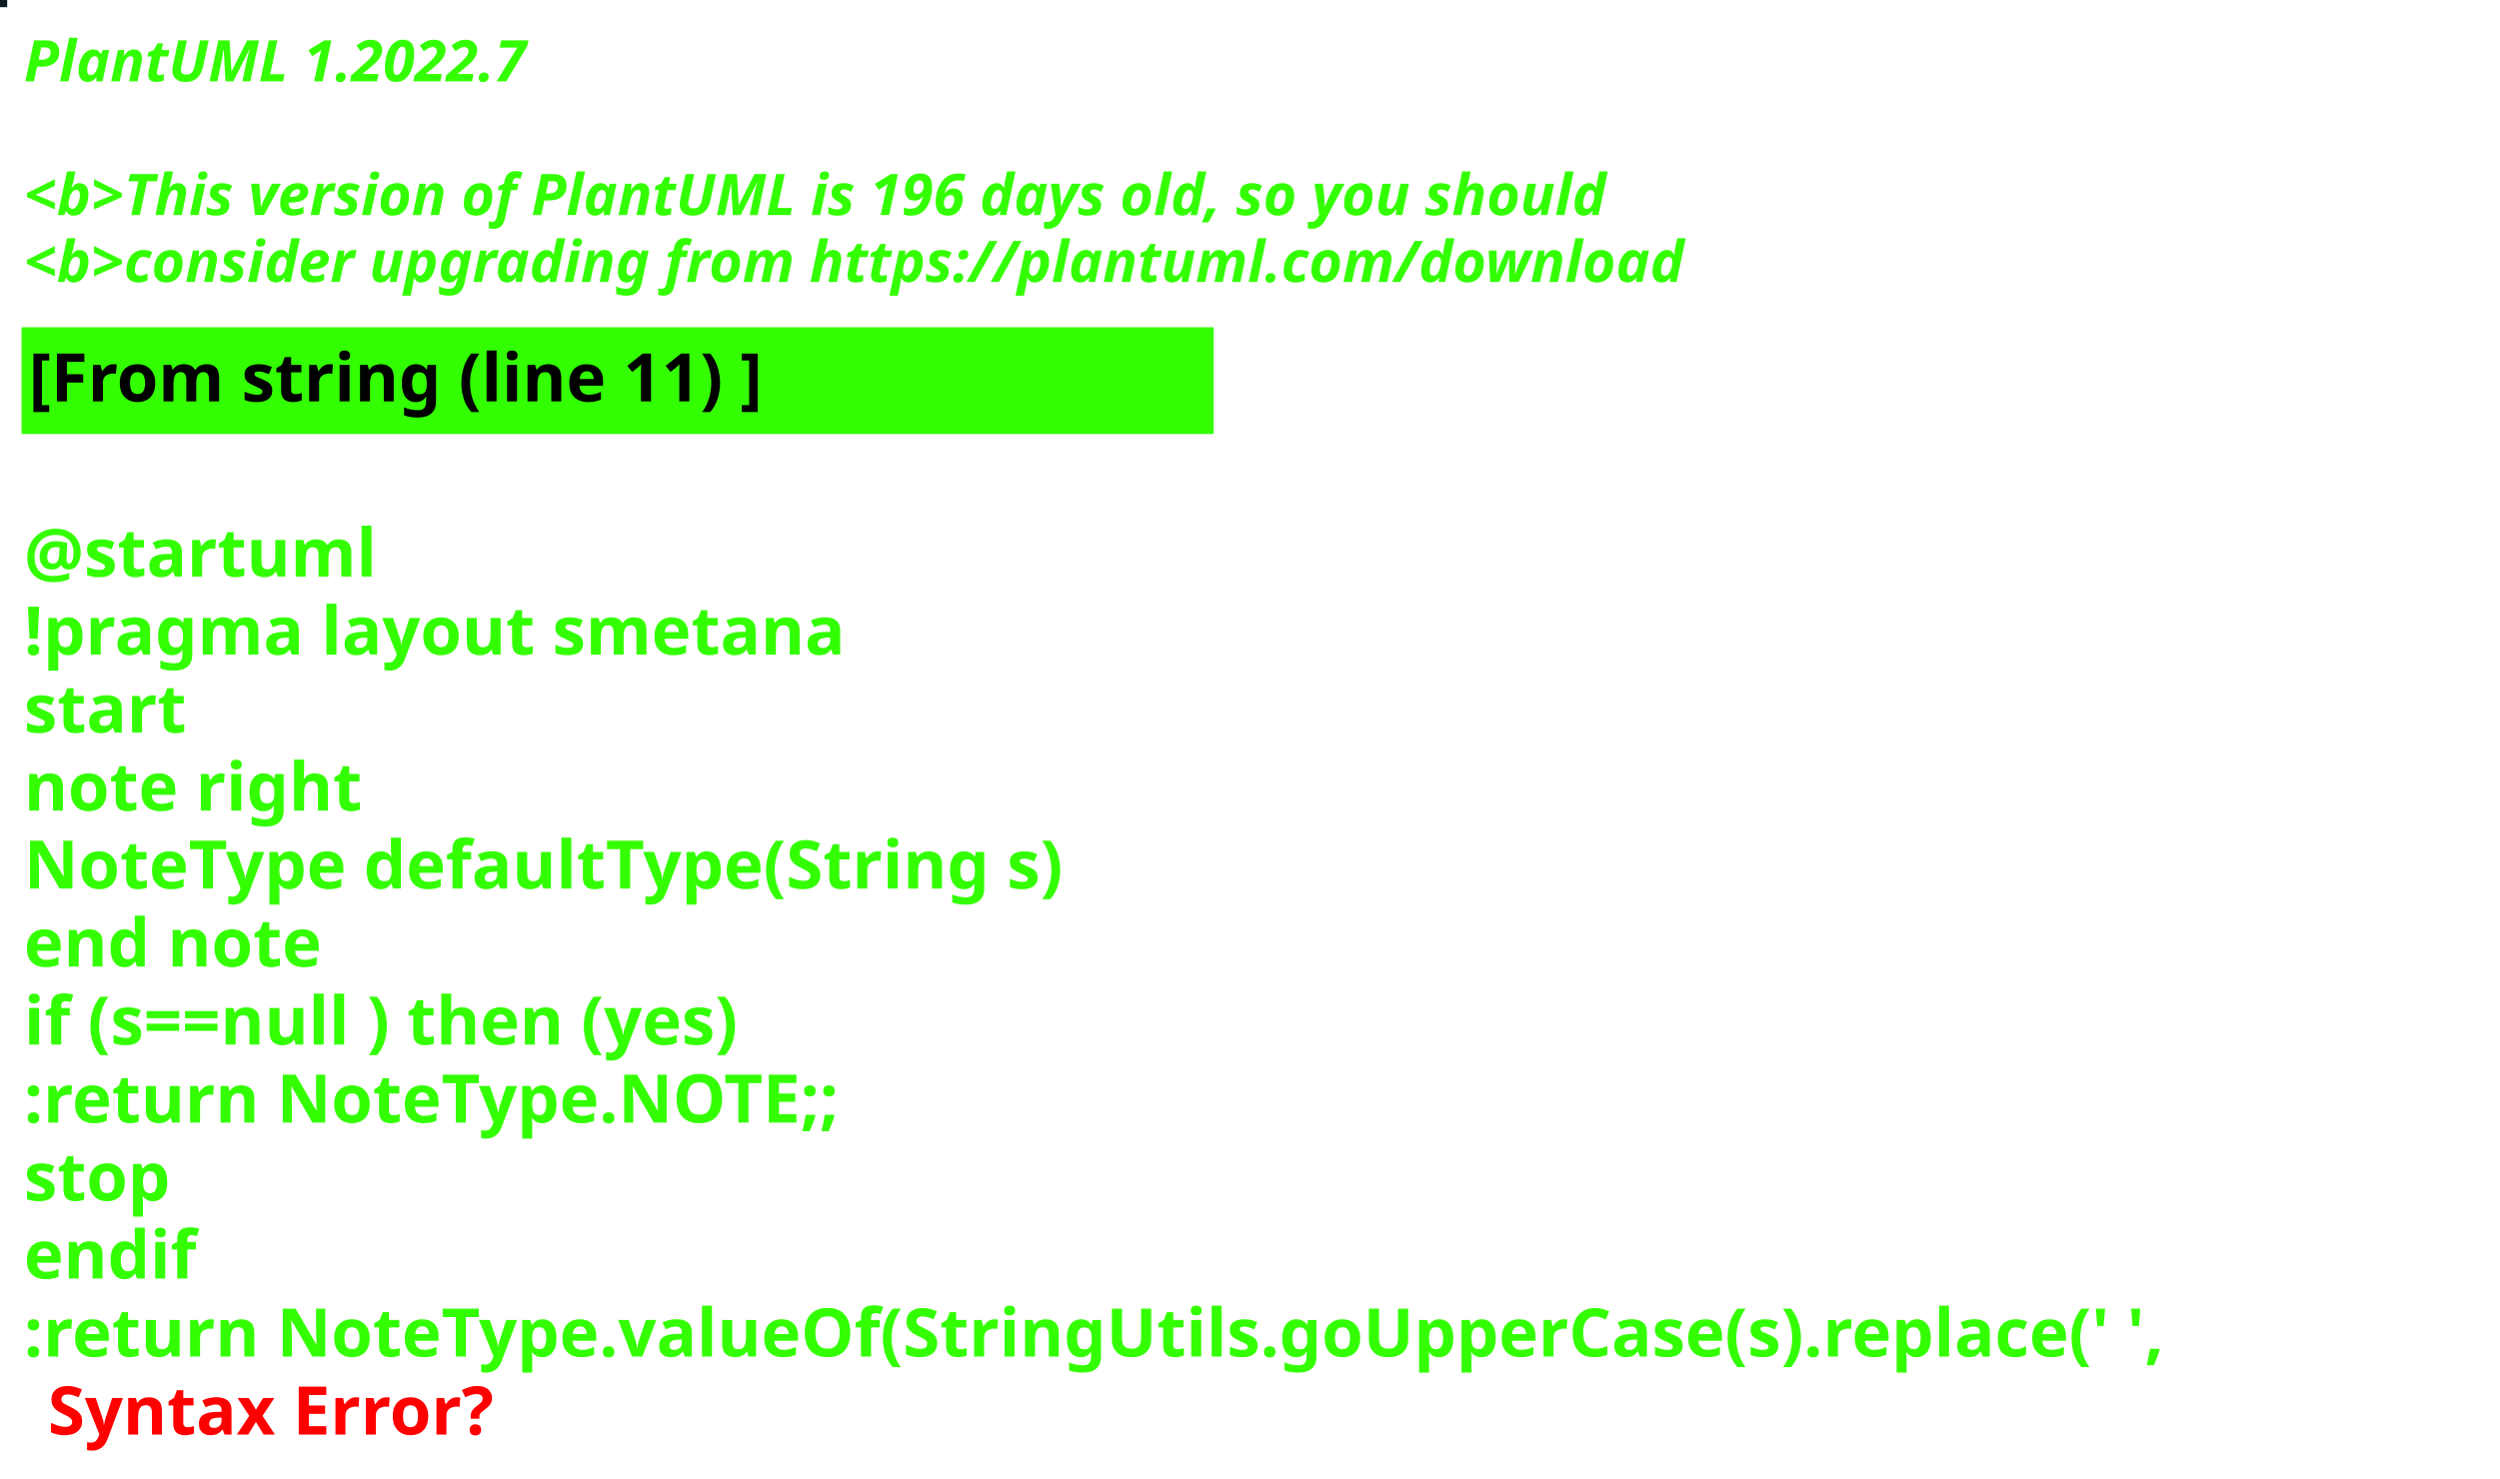
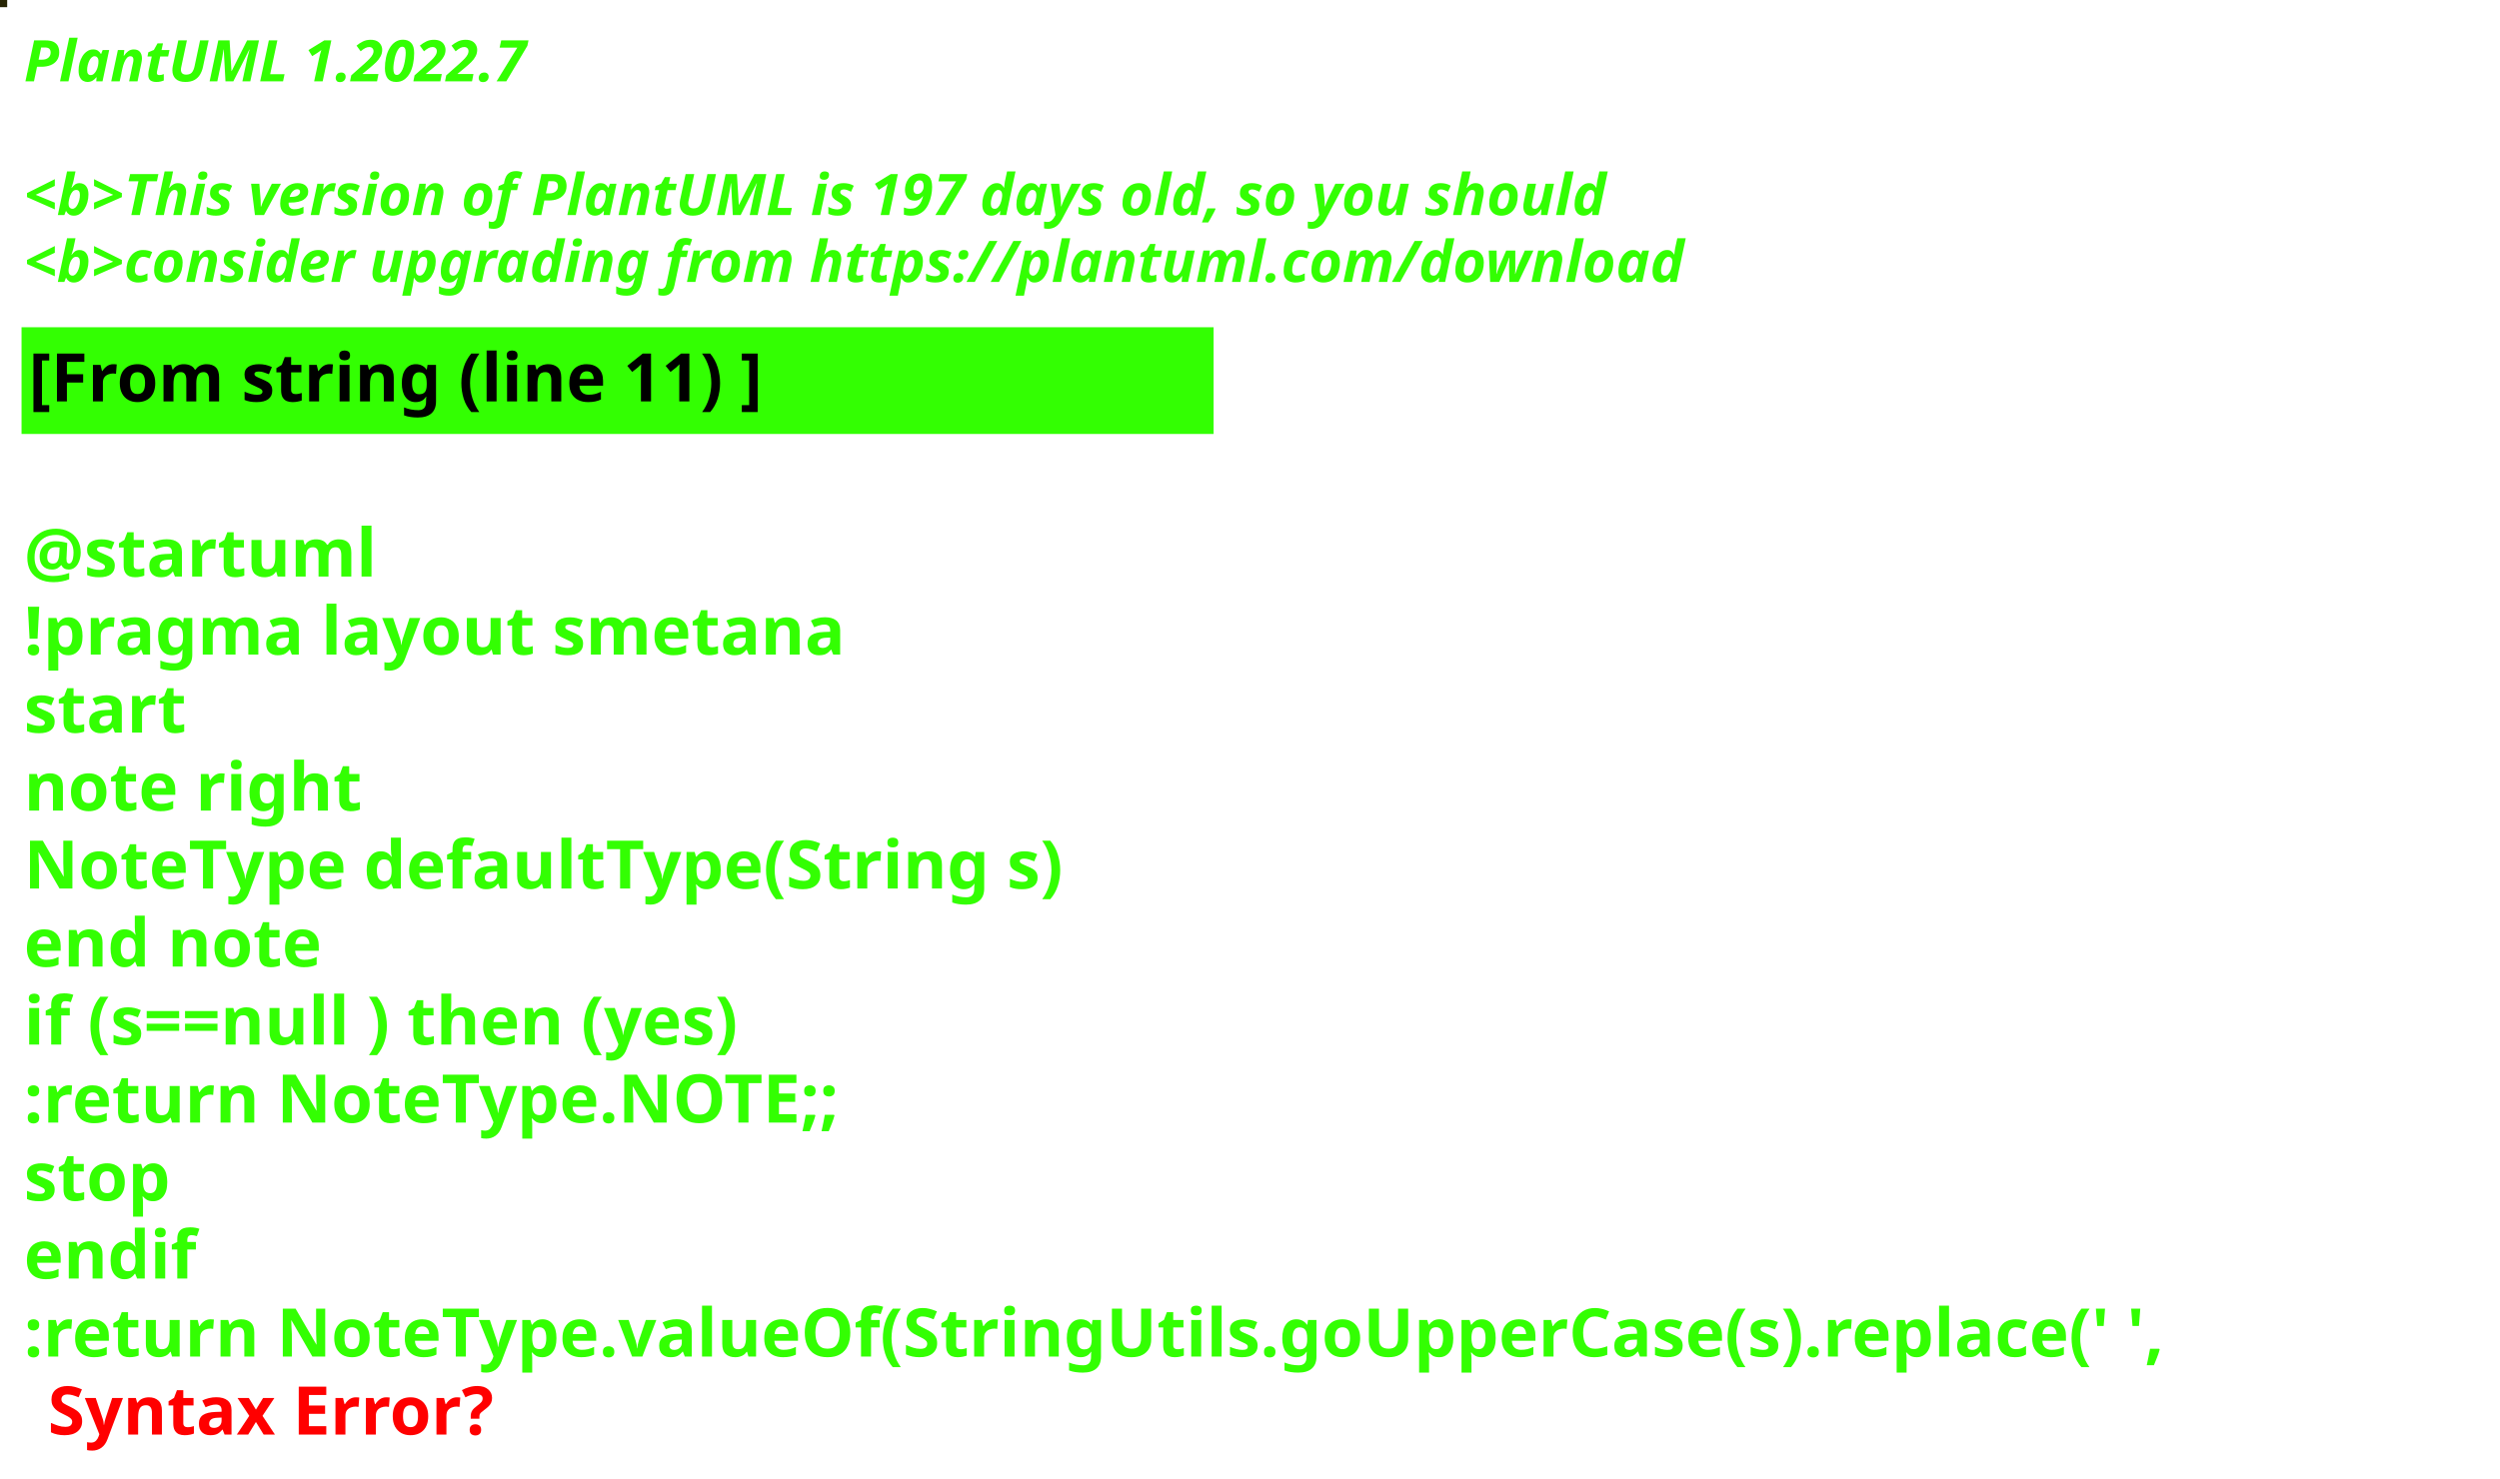
<svg xmlns="http://www.w3.org/2000/svg" contentStyleType="text/css" height="309px" preserveAspectRatio="none" style="width:522px;height:309px;background:#000000;" version="1.1" viewBox="0 0 522 309" width="522px" zoomAndPan="magnify">
  <defs />
  <g>
-     <rect fill="#0B1B20" height="1" style="stroke:#0B1B20;stroke-width:1.0;" width="1" x="0" y="0" />
+     <rect fill="#272504" height="1" style="stroke:#272504;stroke-width:1.0;" width="1" x="0" y="0" />
    <text fill="#33FF02" font-family="sans-serif" font-size="12" font-style="italic" font-weight="bold" lengthAdjust="spacing" textLength="127" x="5" y="17">PlantUML 1.2022.7</text>
    <text fill="#33FF02" font-family="sans-serif" font-size="12" font-style="italic" font-weight="bold" lengthAdjust="spacing" textLength="4" x="5" y="30.969"> </text>
-     <text fill="#33FF02" font-family="sans-serif" font-size="12" font-style="italic" font-weight="bold" lengthAdjust="spacing" textLength="399" x="5" y="44.938">&lt;b&gt;This version of PlantUML is 196 days old, so you should</text>
+     <text fill="#33FF02" font-family="sans-serif" font-size="12" font-style="italic" font-weight="bold" lengthAdjust="spacing" textLength="399" x="5" y="44.938">&lt;b&gt;This version of PlantUML is 197 days old, so you should</text>
    <text fill="#33FF02" font-family="sans-serif" font-size="12" font-style="italic" font-weight="bold" lengthAdjust="spacing" textLength="408" x="5" y="58.906">&lt;b&gt;consider upgrading from https://plantuml.com/download</text>
    <rect fill="#33FF02" height="21.297" style="stroke:#33FF02;stroke-width:1.0;" width="248" x="5" y="68.875" />
    <text fill="#000000" font-family="sans-serif" font-size="14" font-weight="bold" lengthAdjust="spacing" textLength="178" x="6" y="83.875">[From string (line 11) ]</text>
    <text fill="#33FF02" font-family="sans-serif" font-size="14" font-weight="bold" lengthAdjust="spacing" textLength="5" x="5" y="104.172"> </text>
    <text fill="#33FF02" font-family="sans-serif" font-size="14" font-weight="bold" lengthAdjust="spacing" textLength="79" x="5" y="120.469">@startuml</text>
    <text fill="#33FF02" font-family="sans-serif" font-size="14" font-weight="bold" lengthAdjust="spacing" textLength="190" x="5" y="136.766">!pragma layout smetana</text>
    <text fill="#33FF02" font-family="sans-serif" font-size="14" font-weight="bold" lengthAdjust="spacing" textLength="37" x="5" y="153.062">start</text>
    <text fill="#33FF02" font-family="sans-serif" font-size="14" font-weight="bold" lengthAdjust="spacing" textLength="78" x="5" y="169.359">note right</text>
    <text fill="#33FF02" font-family="sans-serif" font-size="14" font-weight="bold" lengthAdjust="spacing" textLength="248" x="5" y="185.656">NoteType defaultType(String s)</text>
    <text fill="#33FF02" font-family="sans-serif" font-size="14" font-weight="bold" lengthAdjust="spacing" textLength="71" x="5" y="201.953">end note</text>
    <text fill="#33FF02" font-family="sans-serif" font-size="14" font-weight="bold" lengthAdjust="spacing" textLength="179" x="5" y="218.25">if (s==null ) then (yes)</text>
    <text fill="#33FF02" font-family="sans-serif" font-size="14" font-weight="bold" lengthAdjust="spacing" textLength="196" x="5" y="234.547">:return NoteType.NOTE;;</text>
    <text fill="#33FF02" font-family="sans-serif" font-size="14" font-weight="bold" lengthAdjust="spacing" textLength="35" x="5" y="250.844">stop</text>
    <text fill="#33FF02" font-family="sans-serif" font-size="14" font-weight="bold" lengthAdjust="spacing" textLength="40" x="5" y="267.141">endif</text>
    <text fill="#33FF02" font-family="sans-serif" font-size="14" font-weight="bold" lengthAdjust="spacing" text-decoration="wavy underline" textLength="510" x="5" y="283.438">:return NoteType.valueOf(StringUtils.goUpperCase(s).replace(' ',</text>
    <text fill="#FF0000" font-family="sans-serif" font-size="14" font-weight="bold" lengthAdjust="spacing" textLength="106" x="10" y="299.734">Syntax Error?</text>
  </g>
</svg>
